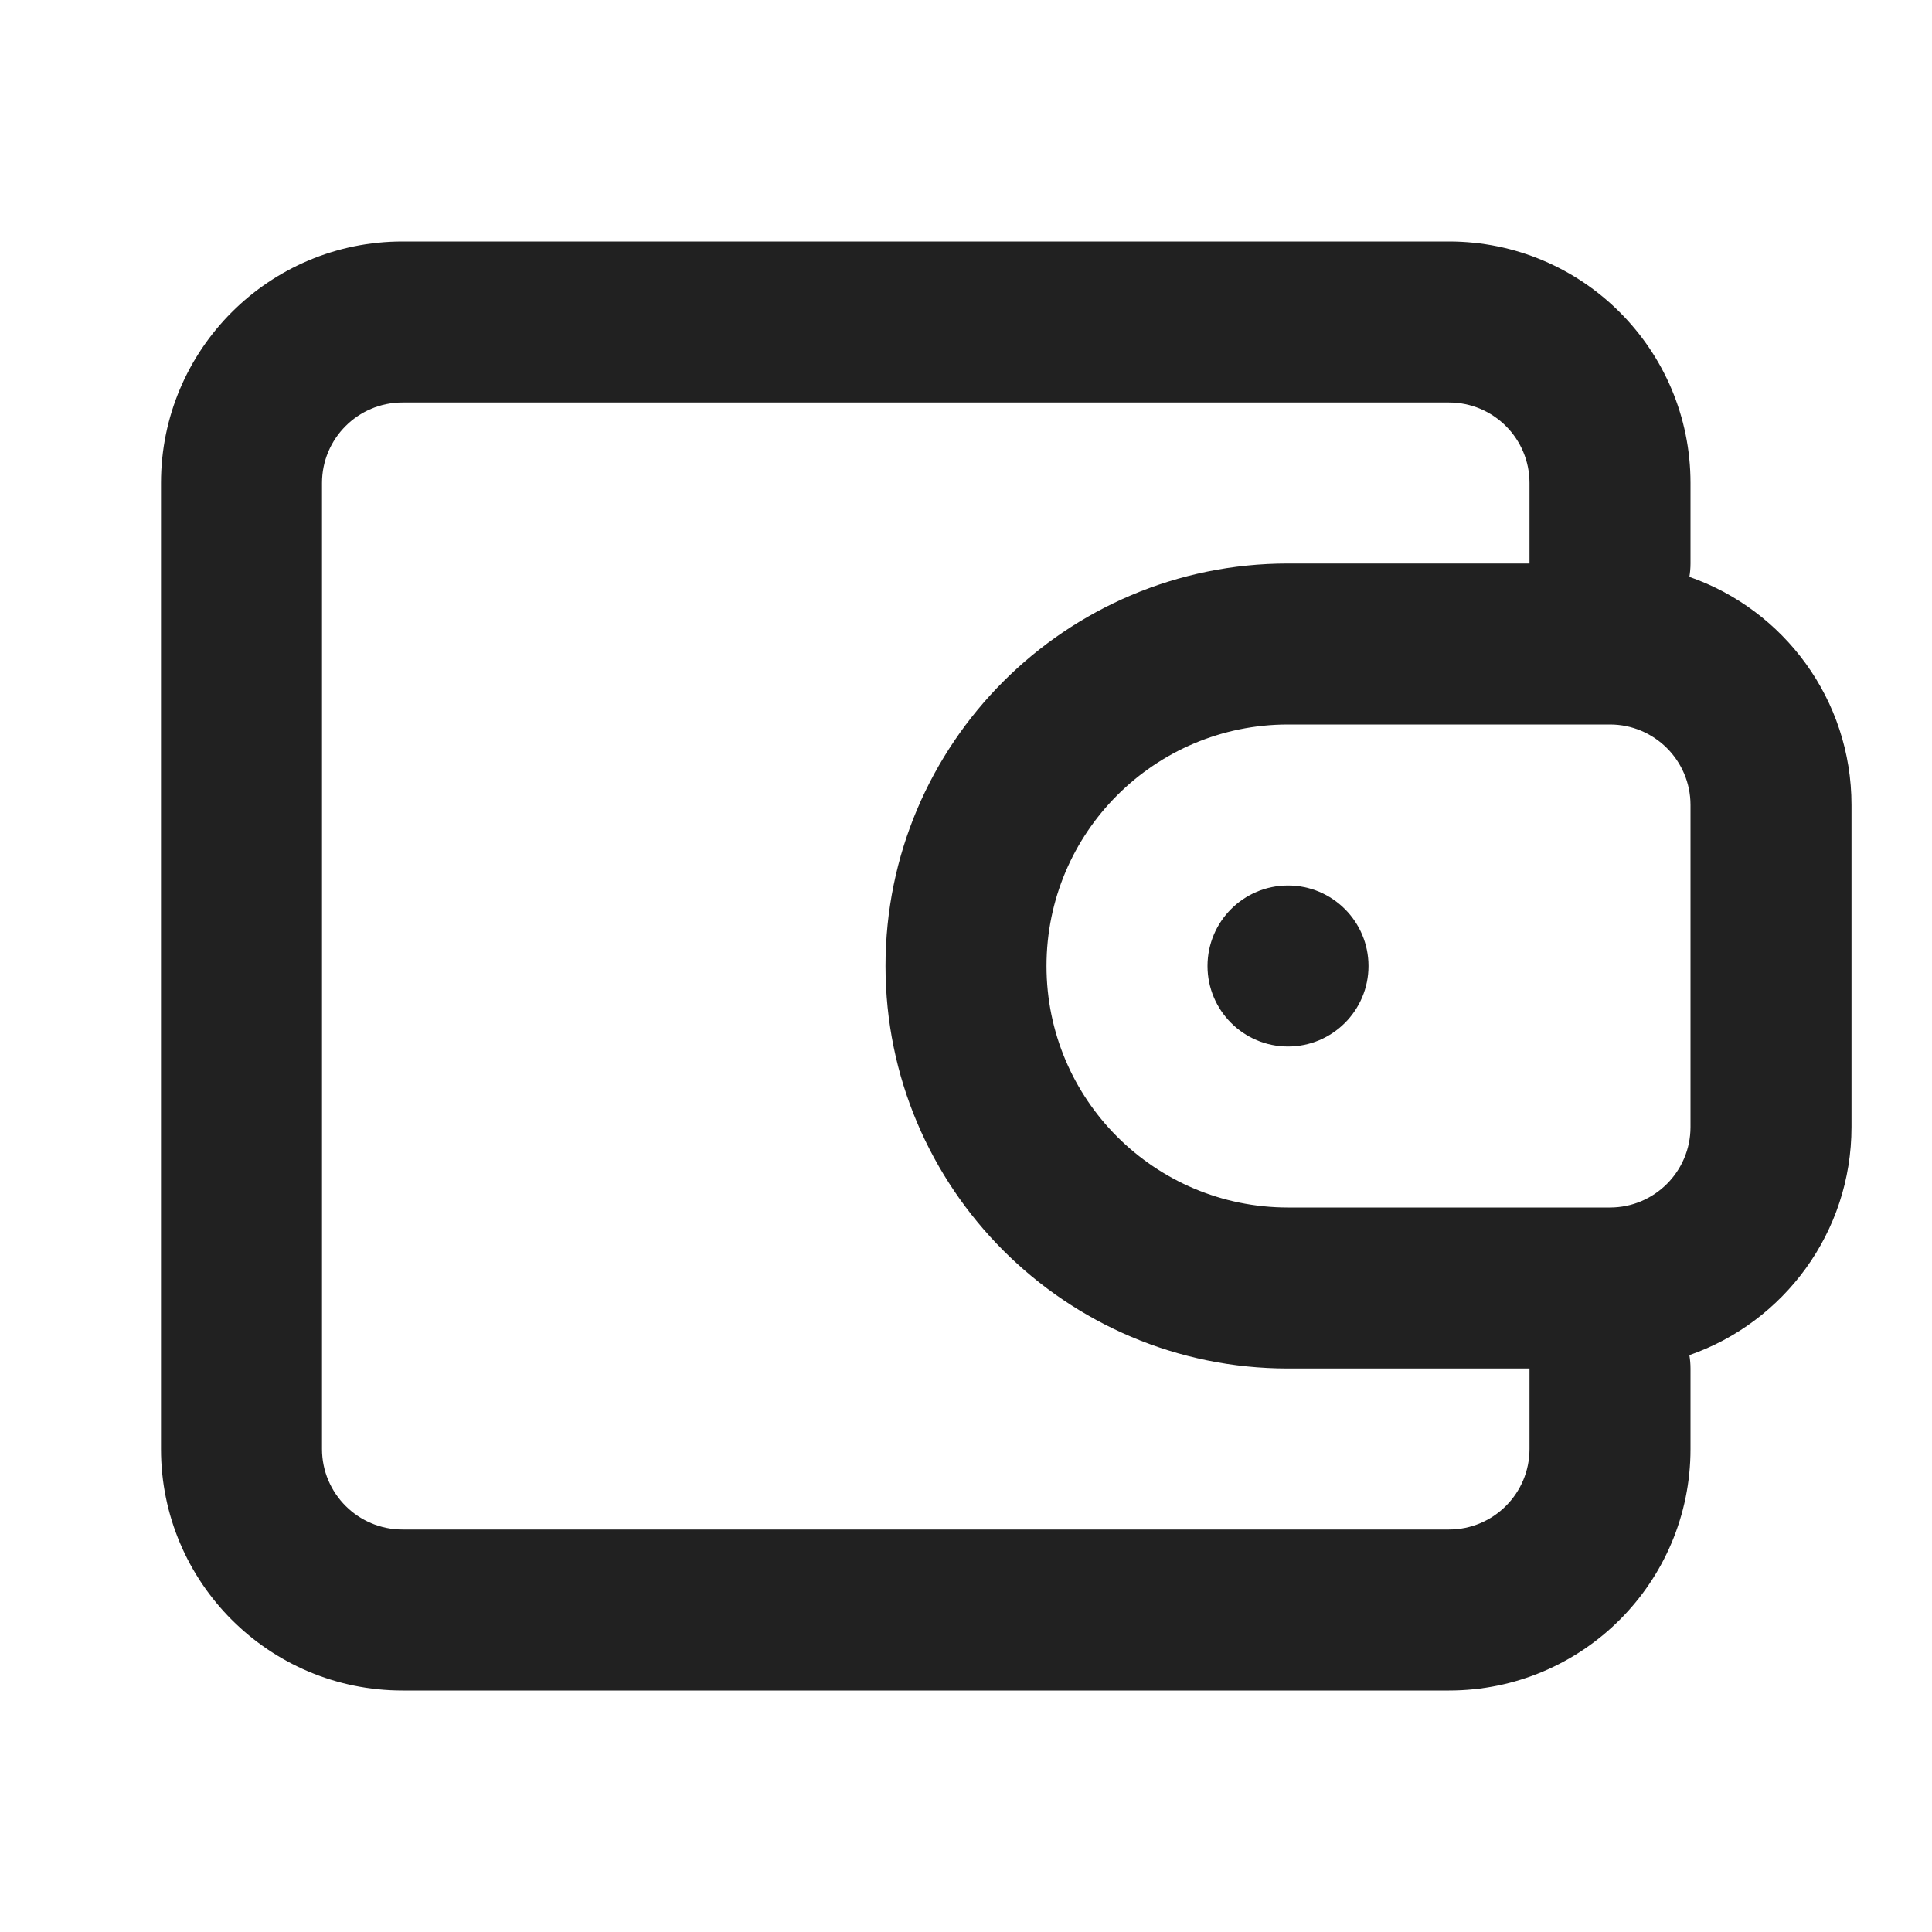
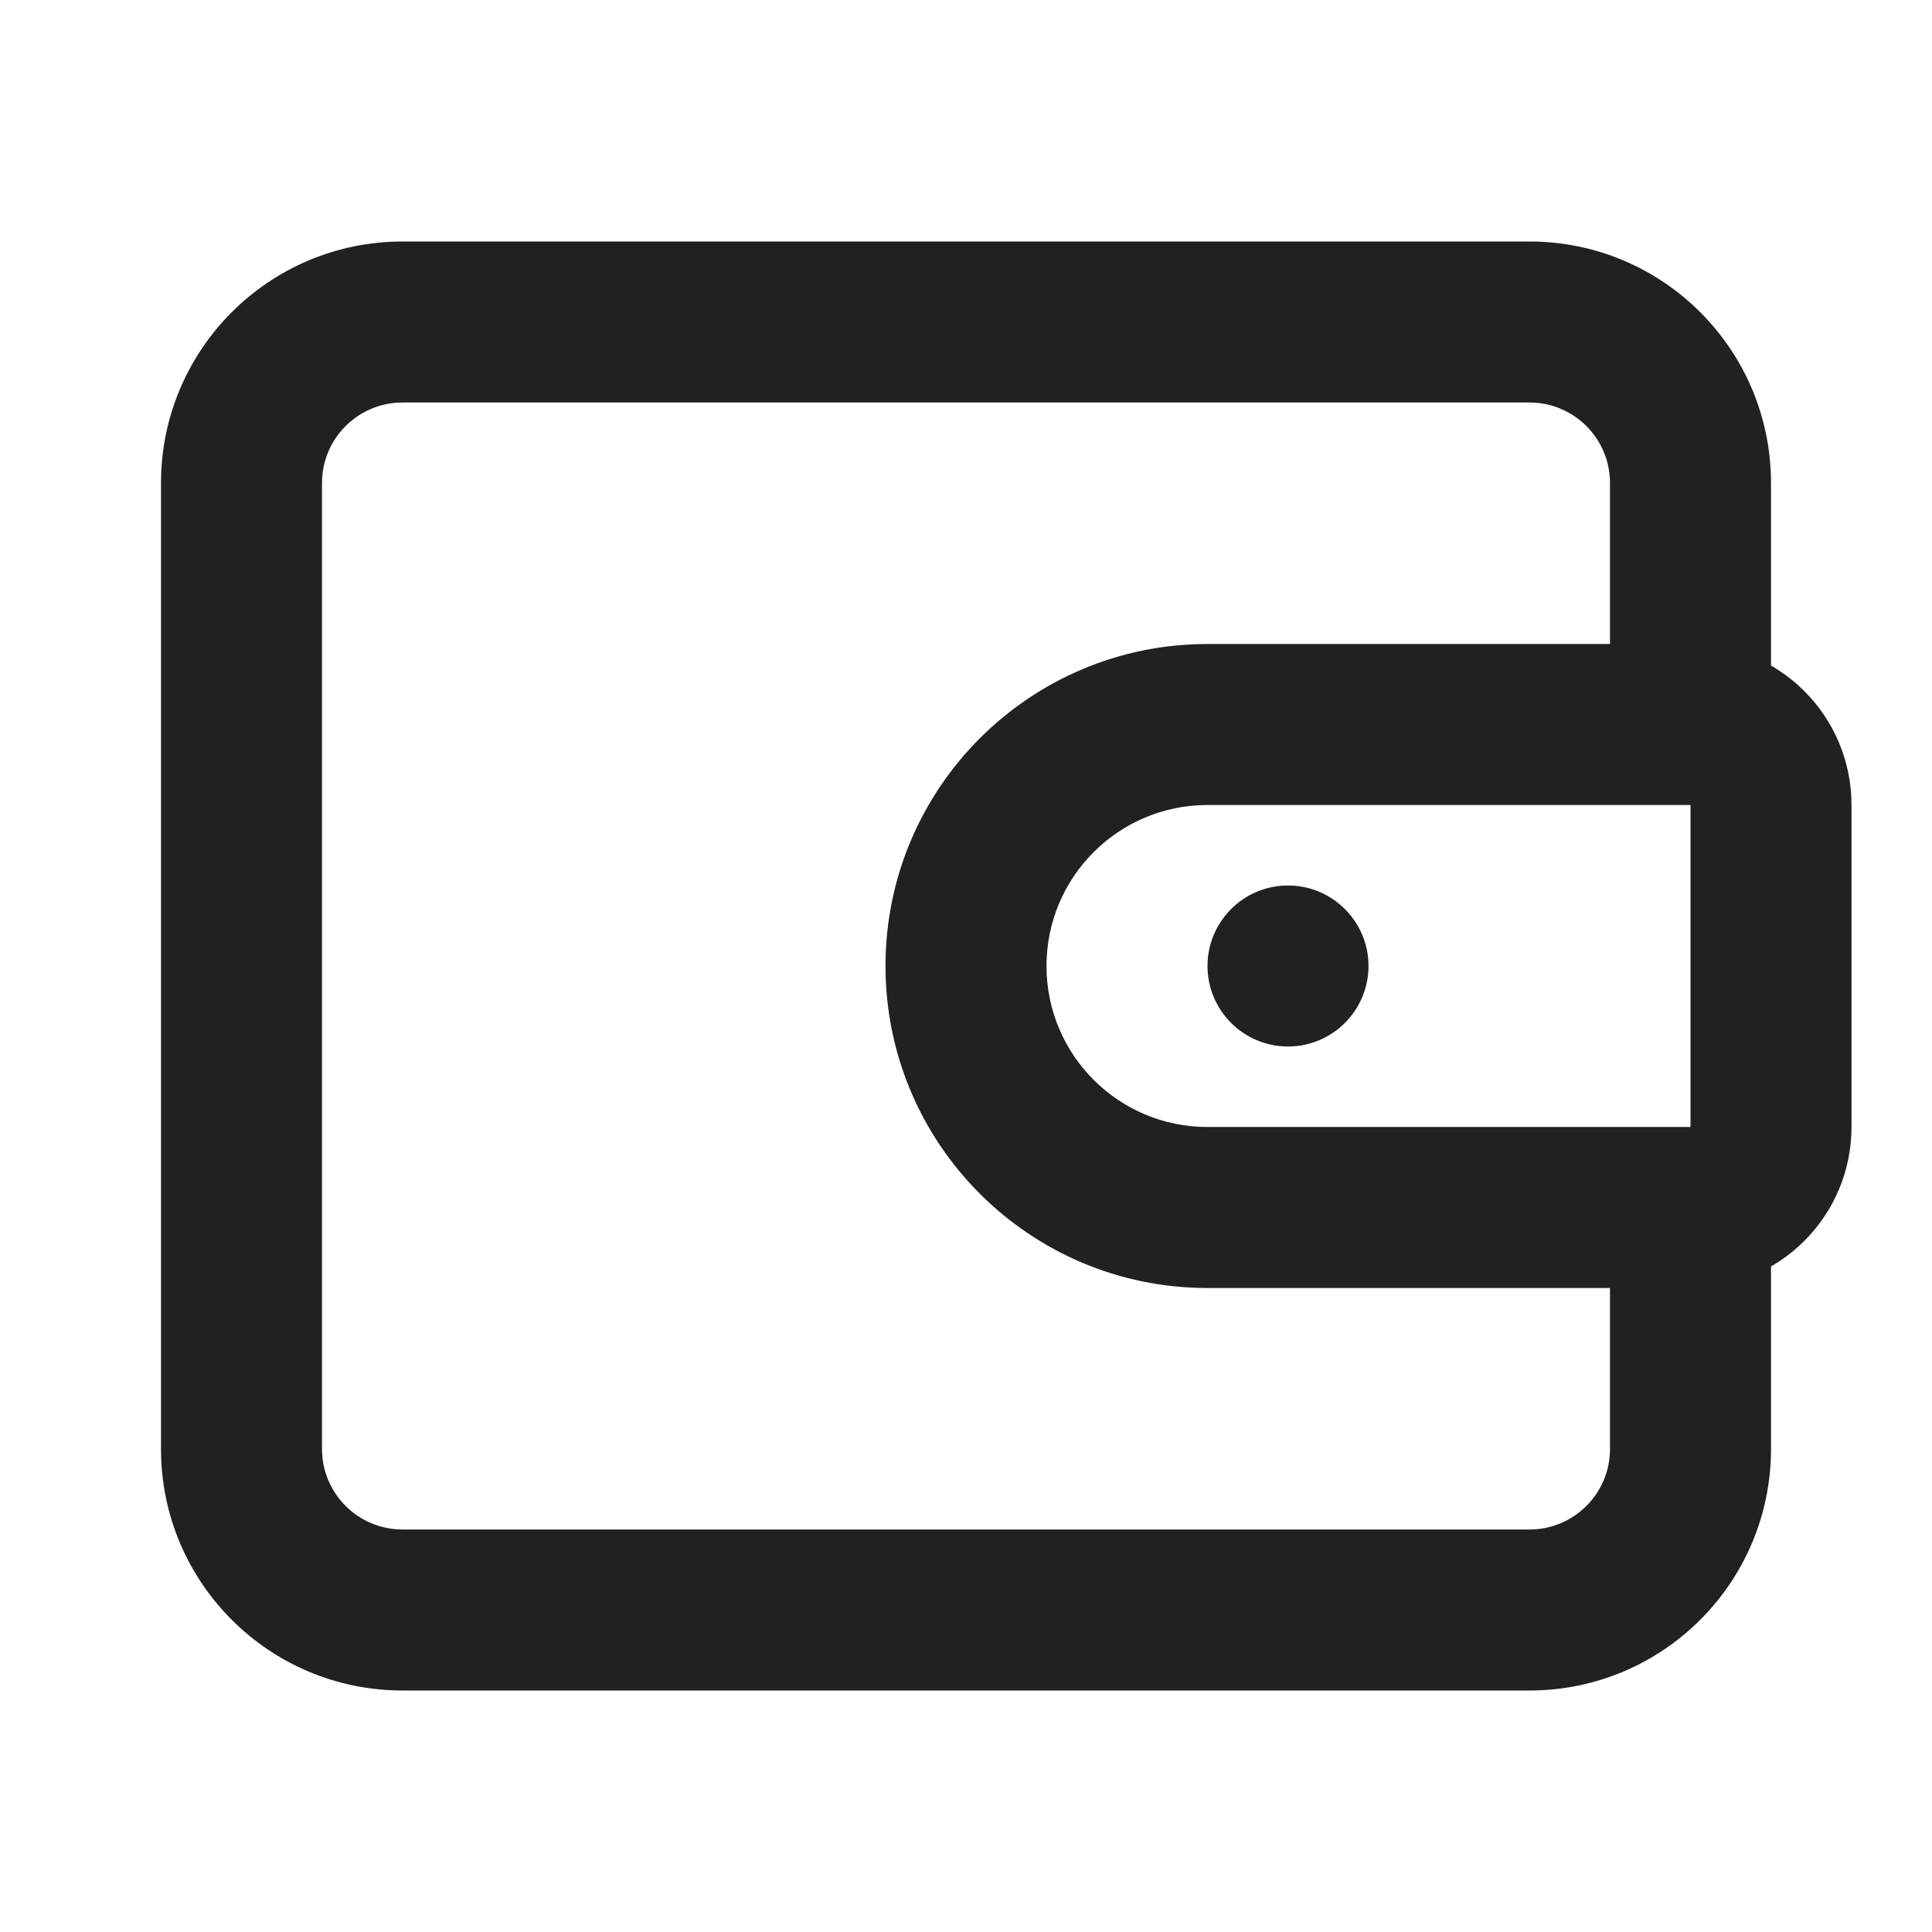
<svg xmlns="http://www.w3.org/2000/svg" width="24" height="24" viewBox="0 0 24 24" fill="none">
-   <path d="M17 12C17 12.552 16.552 13 16 13C15.448 13 15 12.552 15 12C15 11.448 15.448 11 16 11C16.552 11 17 11.448 17 12Z" fill="#212121" />
-   <path fill-rule="evenodd" clip-rule="evenodd" d="M21 17C21 16.944 20.995 16.888 20.986 16.834C22.159 16.426 23 15.311 23 14V10C23 8.689 22.159 7.574 20.986 7.166C20.995 7.112 21 7.057 21 7V6C21 4.343 19.657 3 18 3H5C3.343 3 2 4.343 2 6V18C2 19.657 3.343 21 5 21H18C19.657 21 21 19.657 21 18V17ZM19 17H16C13.239 17 11 14.761 11 12C11 9.239 13.239 7 16 7H19V6C19 5.448 18.552 5 18 5H5C4.448 5 4 5.448 4 6V18C4 18.552 4.448 19 5 19H18C18.552 19 19 18.552 19 18V17ZM16 9C14.343 9 13 10.343 13 12C13 13.657 14.343 15 16 15H20C20.552 15 21 14.552 21 14V10C21 9.448 20.552 9 20 9H16Z" fill="#212121" />
+   <path fill-rule="evenodd" clip-rule="evenodd" d="M5 5C4.448 5 4 5.448 4 6V18C4 18.552 4.448 19 5 19H19C19.552 19 20 18.552 20 18V15.733C20 15.181 20.448 14.733 21 14.733C21.552 14.733 22 15.181 22 15.733V18C22 19.657 20.657 21 19 21H5C3.343 21 2 19.657 2 18V6C2 4.343 3.343 3 5 3H19C20.657 3 22 4.343 22 6V8.5C22 9.052 21.552 9.5 21 9.5C20.448 9.5 20 9.052 20 8.5V6C20 5.448 19.552 5 19 5H5Z" fill="#212121" />
+   <path fill-rule="evenodd" clip-rule="evenodd" d="M11 12C11 9.791 12.791 8 15 8H21C22.105 8 23 8.895 23 10V14C23 15.105 22.105 16 21 16H15C12.791 16 11 14.209 11 12ZM15 10C13.895 10 13 10.895 13 12C13 13.105 13.895 14 15 14H21V10H15Z" fill="#212121" />
+   <path fill-rule="evenodd" clip-rule="evenodd" d="M16 13C16.552 13 17 12.552 17 12C17 11.448 16.552 11 16 11C15.448 11 15 11.448 15 12C15 12.552 15.448 13 16 13Z" fill="#212121" />
</svg>
